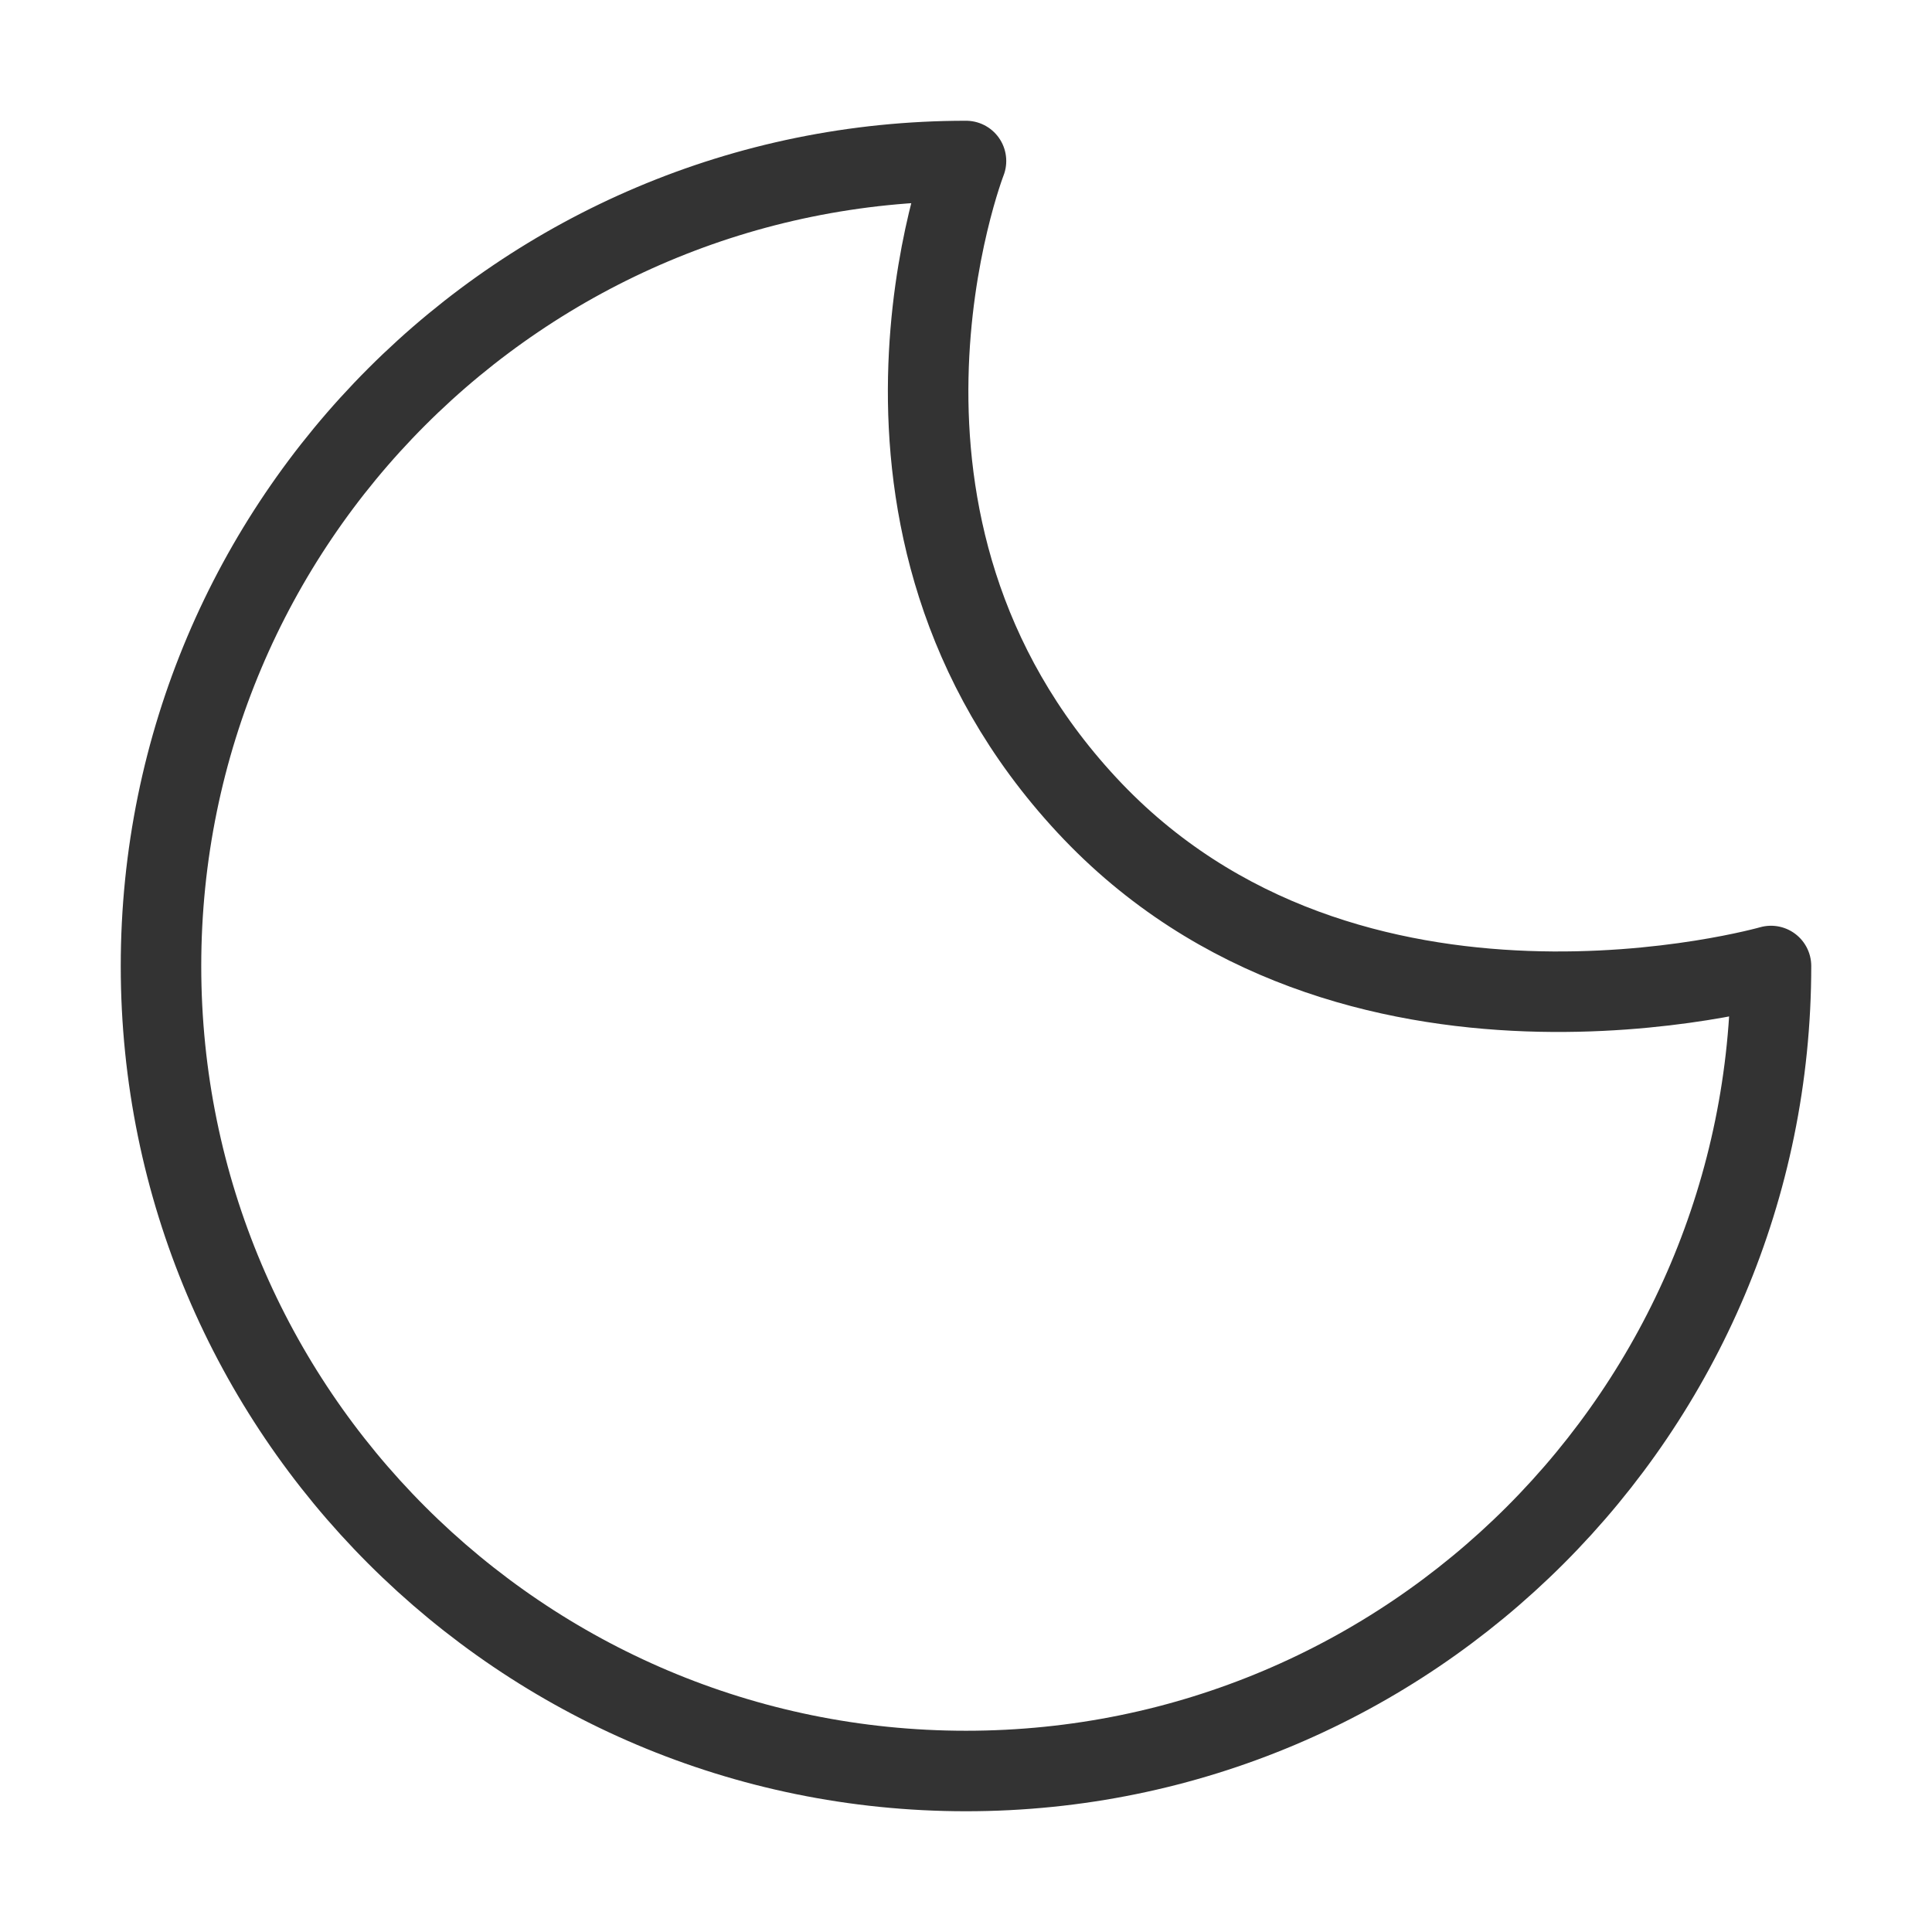
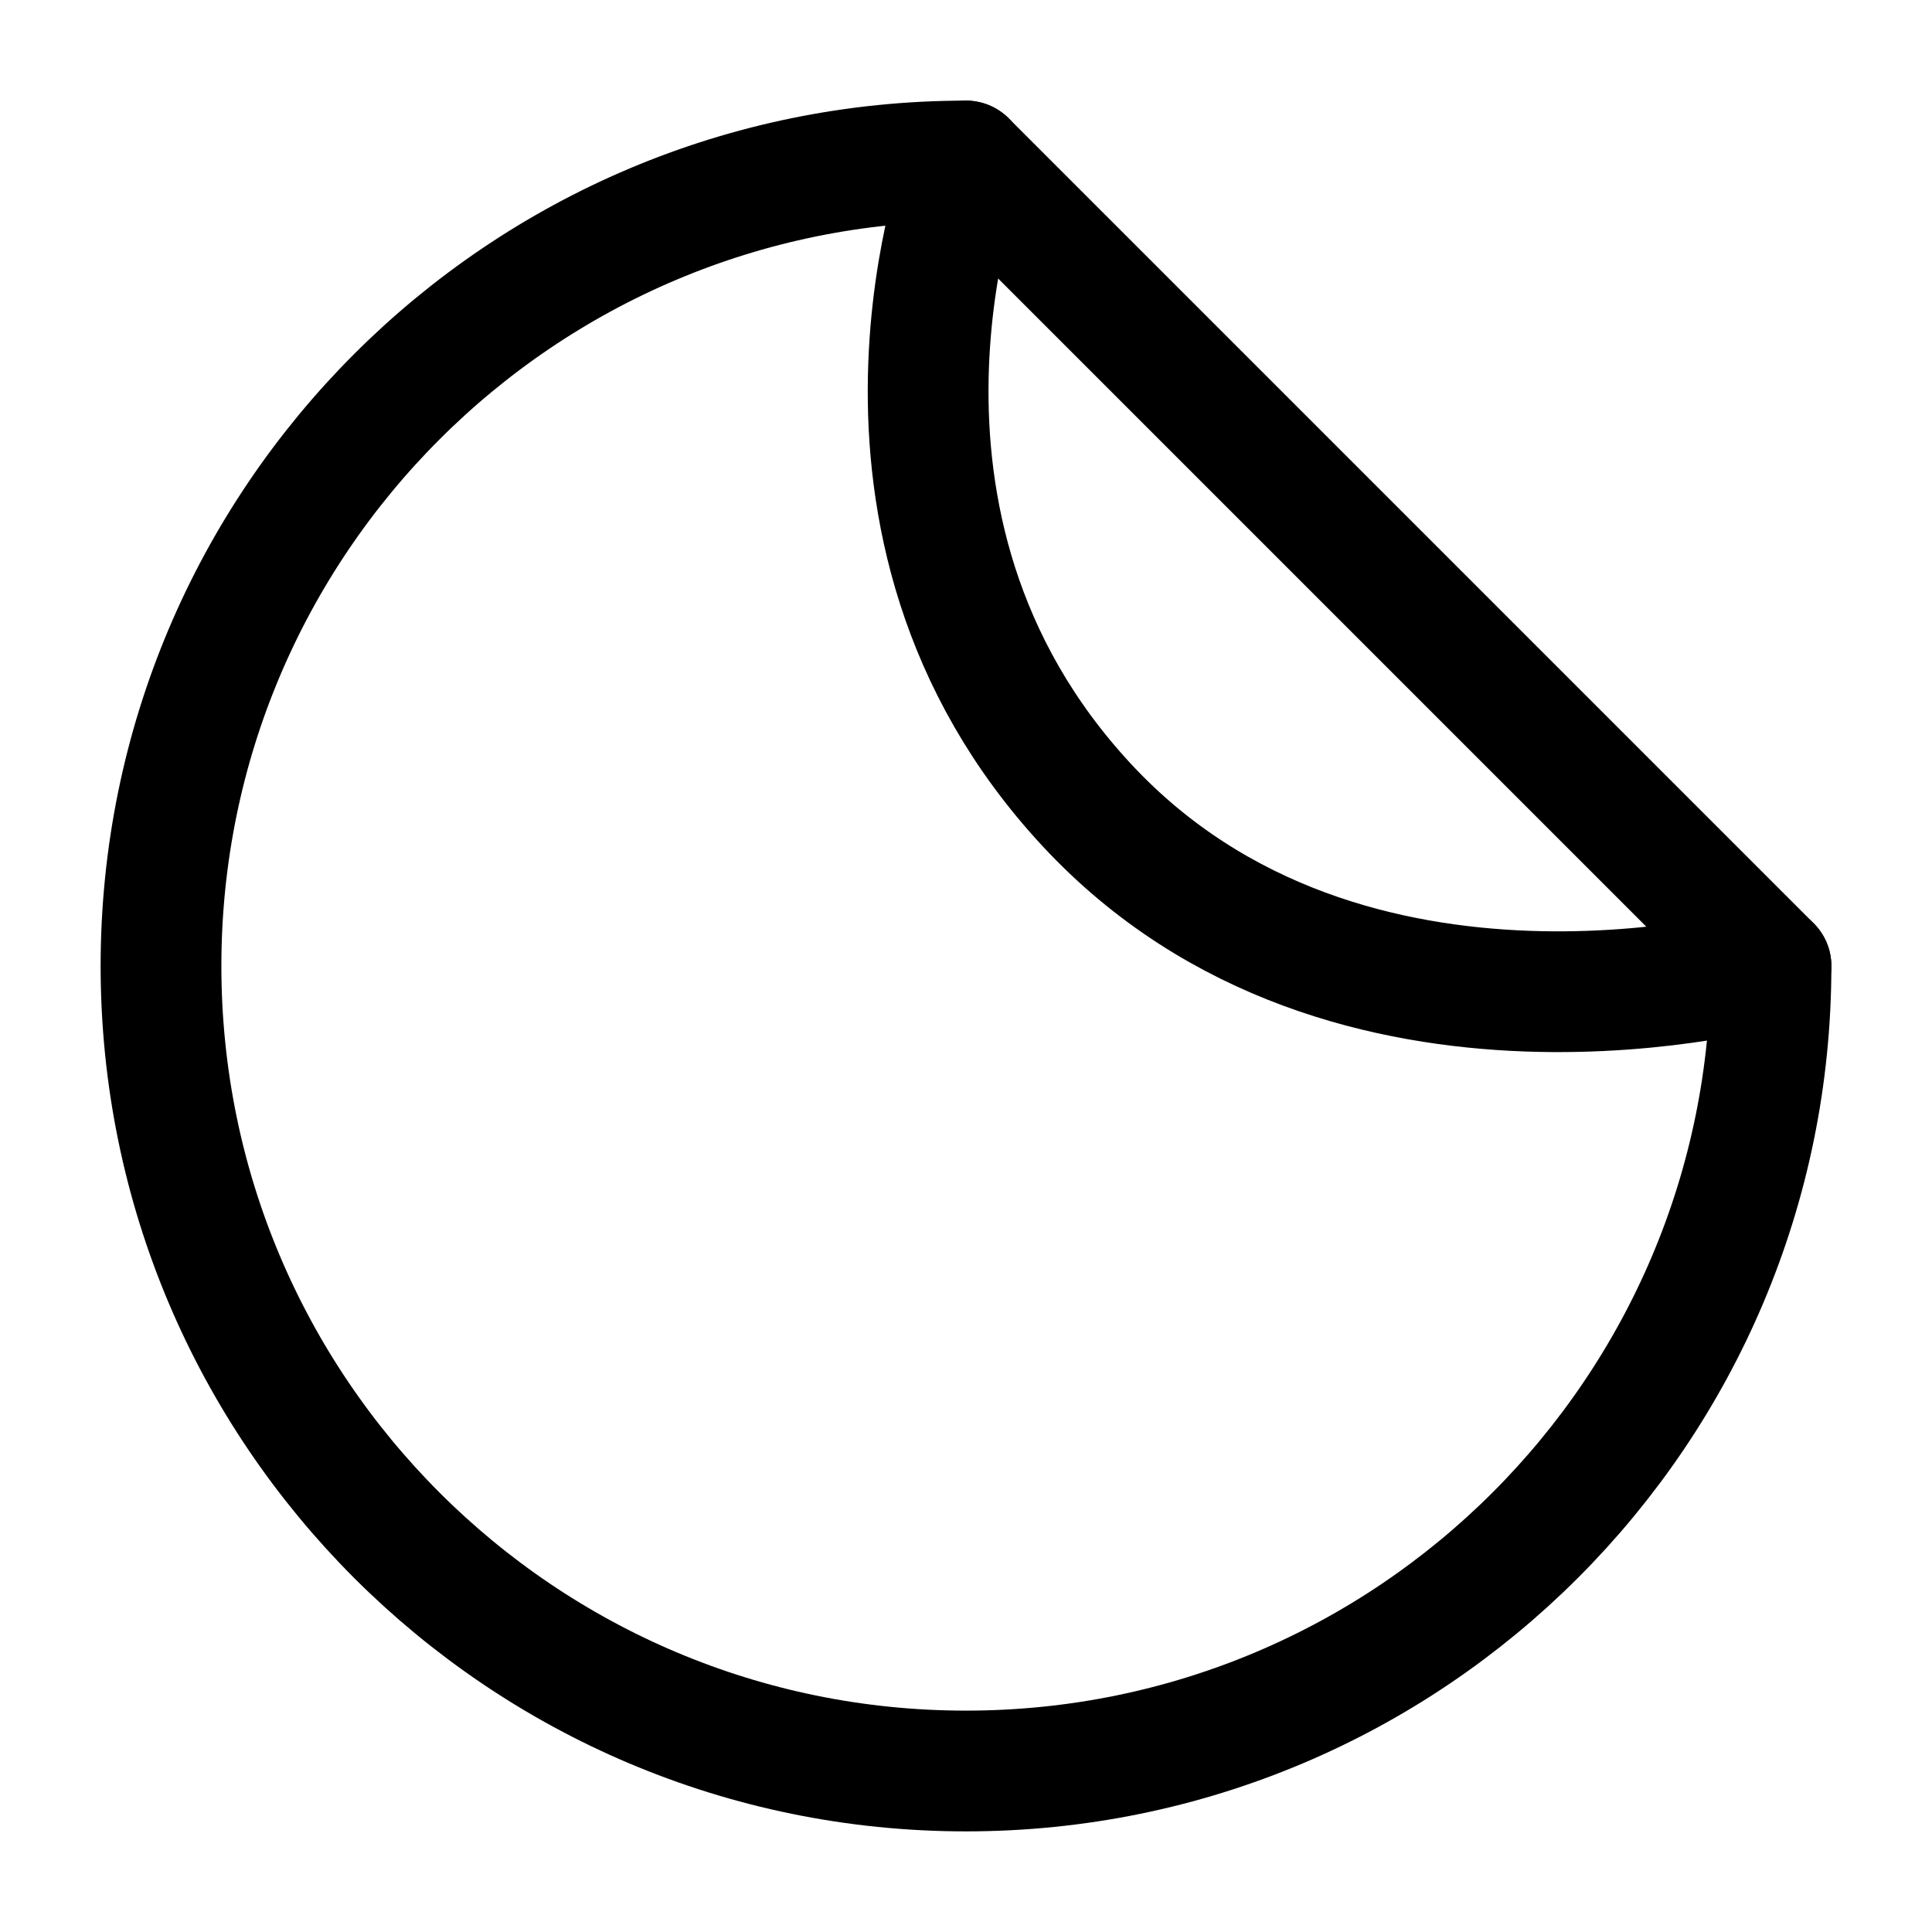
- <svg xmlns="http://www.w3.org/2000/svg" viewBox="0 0 48 48" fill="none">
-   <path d="M24 44C35.046 44 44 35.046 44 24C44 24 33.5 27 27 20C20.5 13 24 4 24 4C12.954 4 4 12.954 4 24C4 35.046 12.954 44 24 44Z" fill="none" stroke="#333" stroke-width="2" stroke-linecap="round" stroke-linejoin="round" />
-   <path d="M44 24L24 4" stroke-width="2" stroke-linecap="round" stroke-linejoin="round" />
+ <svg xmlns="http://www.w3.org/2000/svg" width="24" height="24" viewBox="0 0 48 48" fill="none">
+   <path d="M24 44C35.046 44 44 35.046 44 24C44 24 33.5 27 27 20C20.5 13 24 4 24 4C12.954 4 4 12.954 4 24C4 35.046 12.954 44 24 44Z" fill="none" stroke="currentColor" stroke-width="3" stroke-linecap="round" stroke-linejoin="round" />
+   <path d="M44 24L24 4" stroke="currentColor" stroke-width="3" stroke-linecap="round" stroke-linejoin="round" />
</svg>
